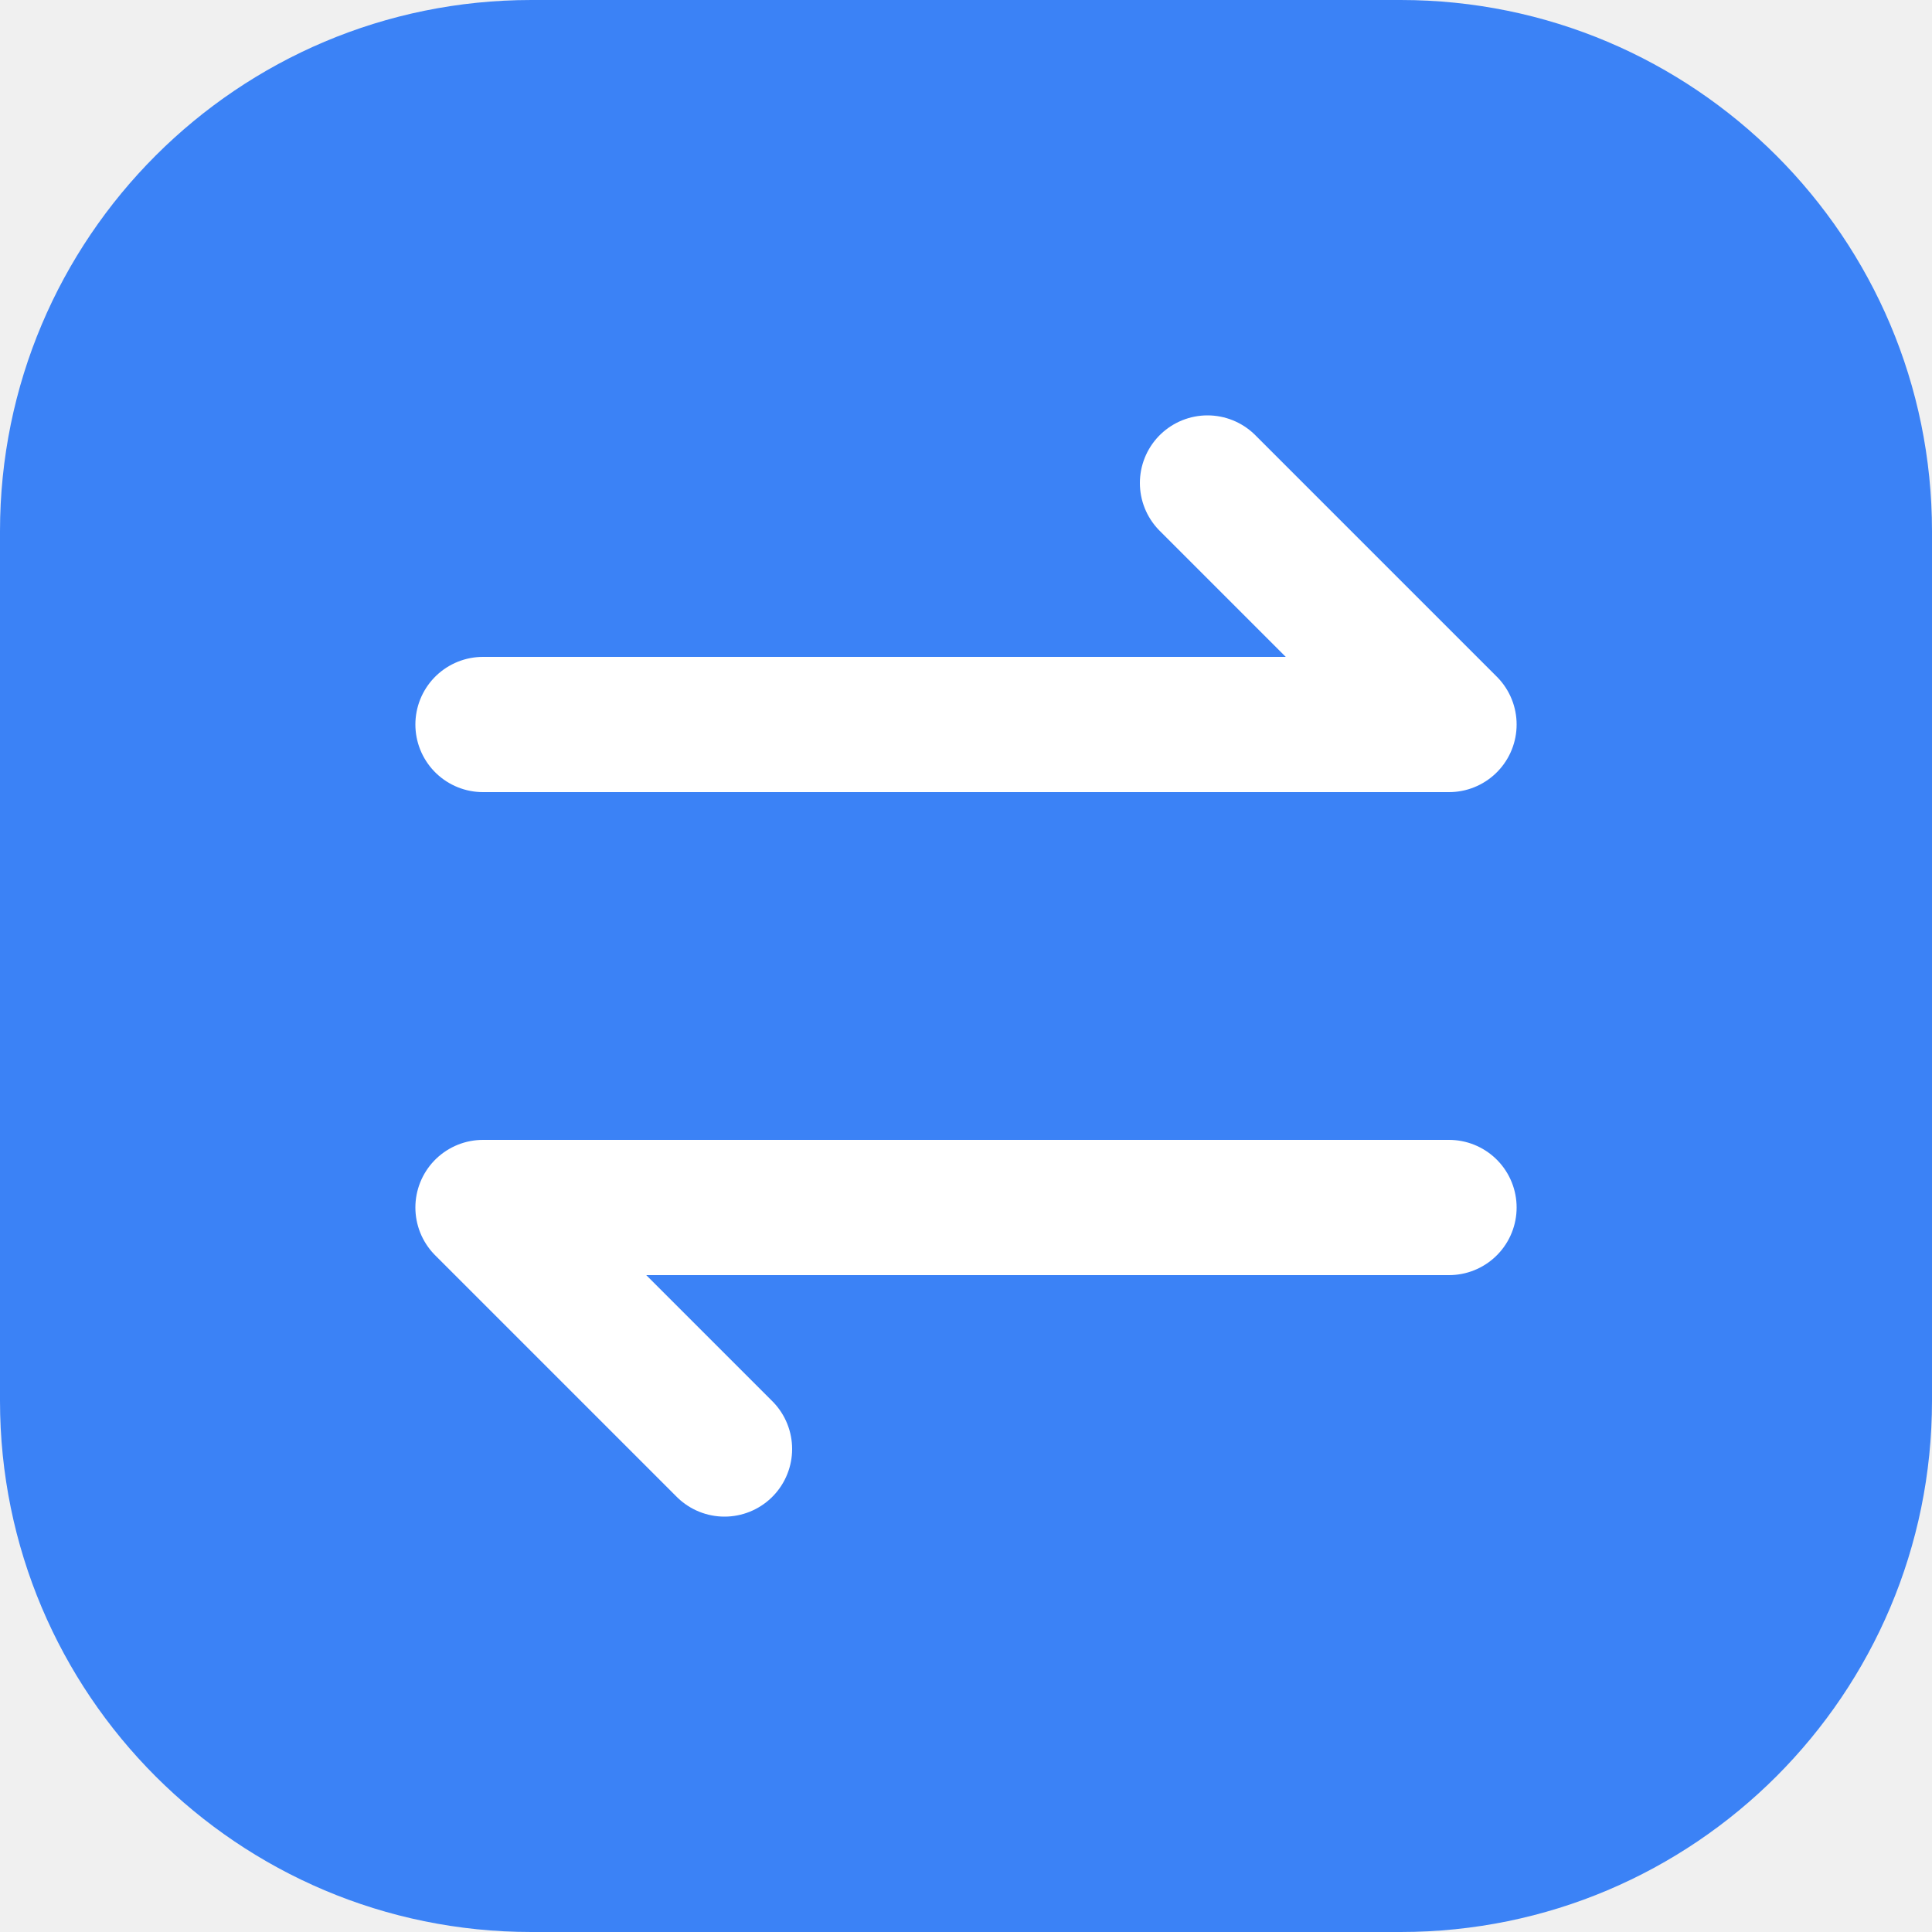
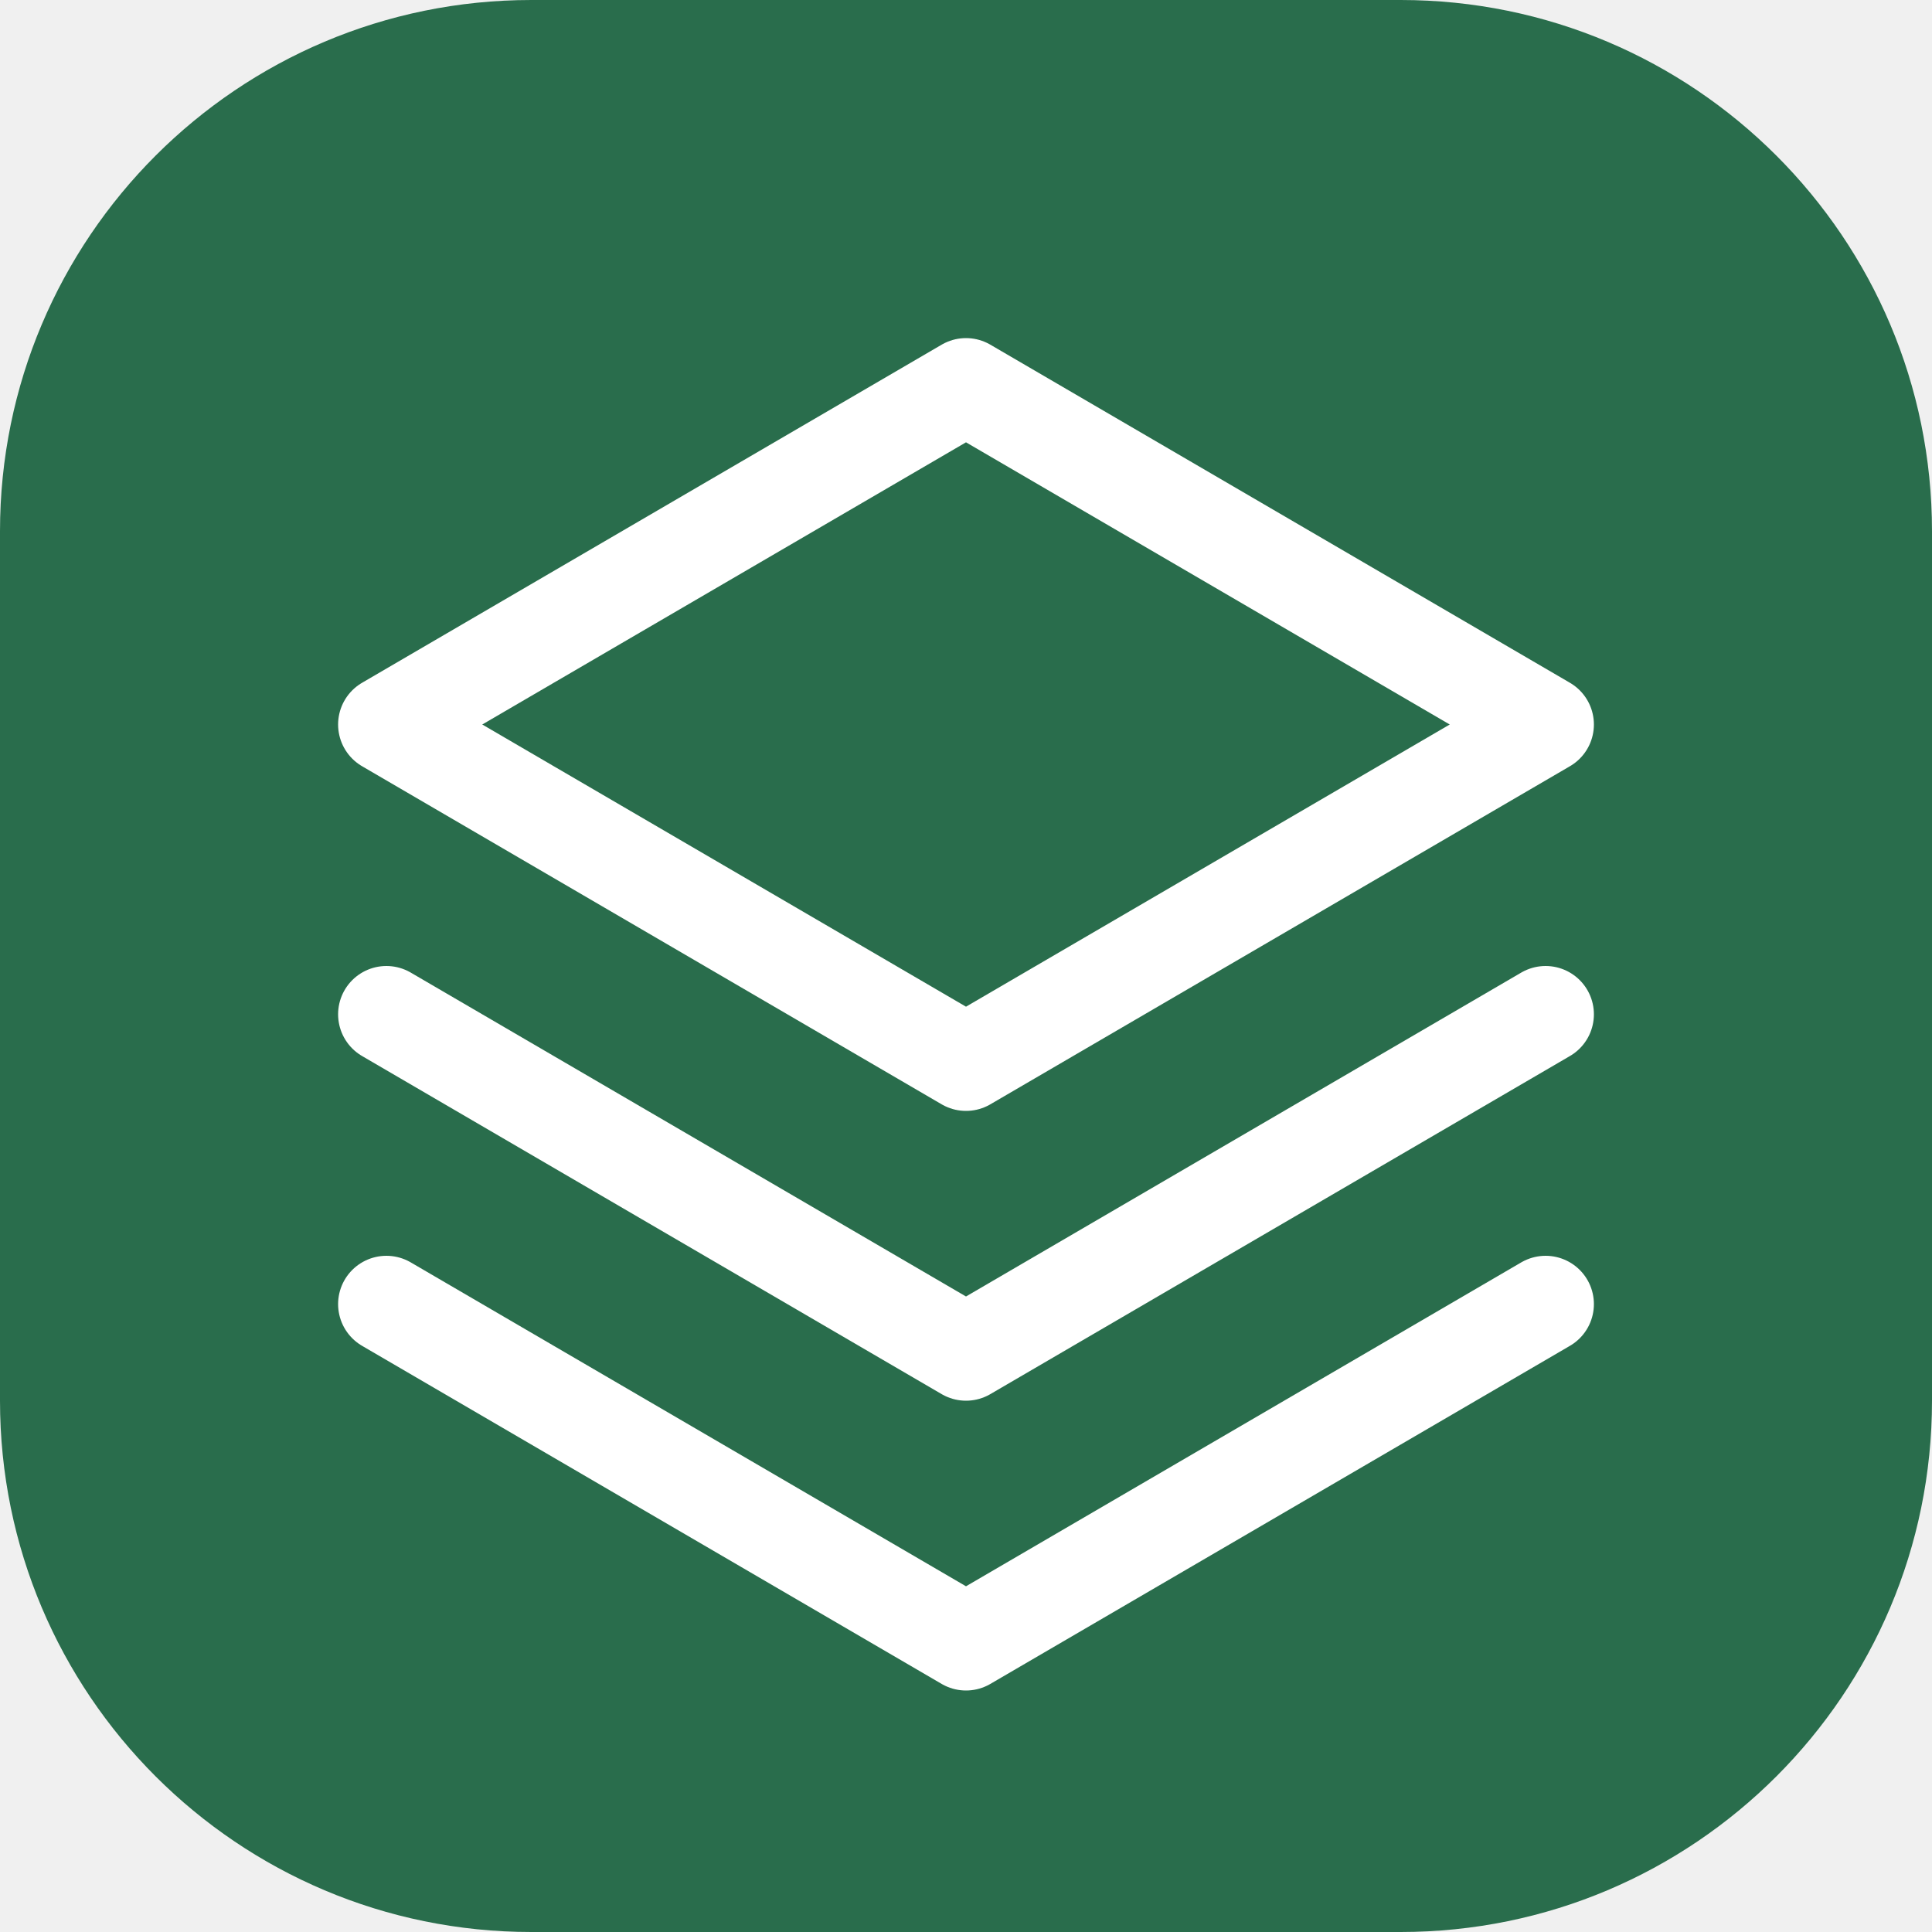
<svg xmlns="http://www.w3.org/2000/svg" viewBox="0 0 40 40">
-   <rect width="40" height="40" rx="11" fill="#3b82f6" />
-   <g fill="none" stroke="#fff" stroke-width="2.8" stroke-linecap="round" stroke-linejoin="round">
-     <path d="M10 15h20l-5-5M30 25H10l5 5" />
+   <rect width="40" height="40" rx="11" fill="#296d4c" />
+   <g fill="none" stroke="#fff" stroke-width="2" stroke-linecap="round" stroke-linejoin="round">
+     <path d="M20 8 8 15l12 7 12-7Z M8 21l12 7 12-7 M8 27l12 7 12-7" />
  </g>
</svg>
